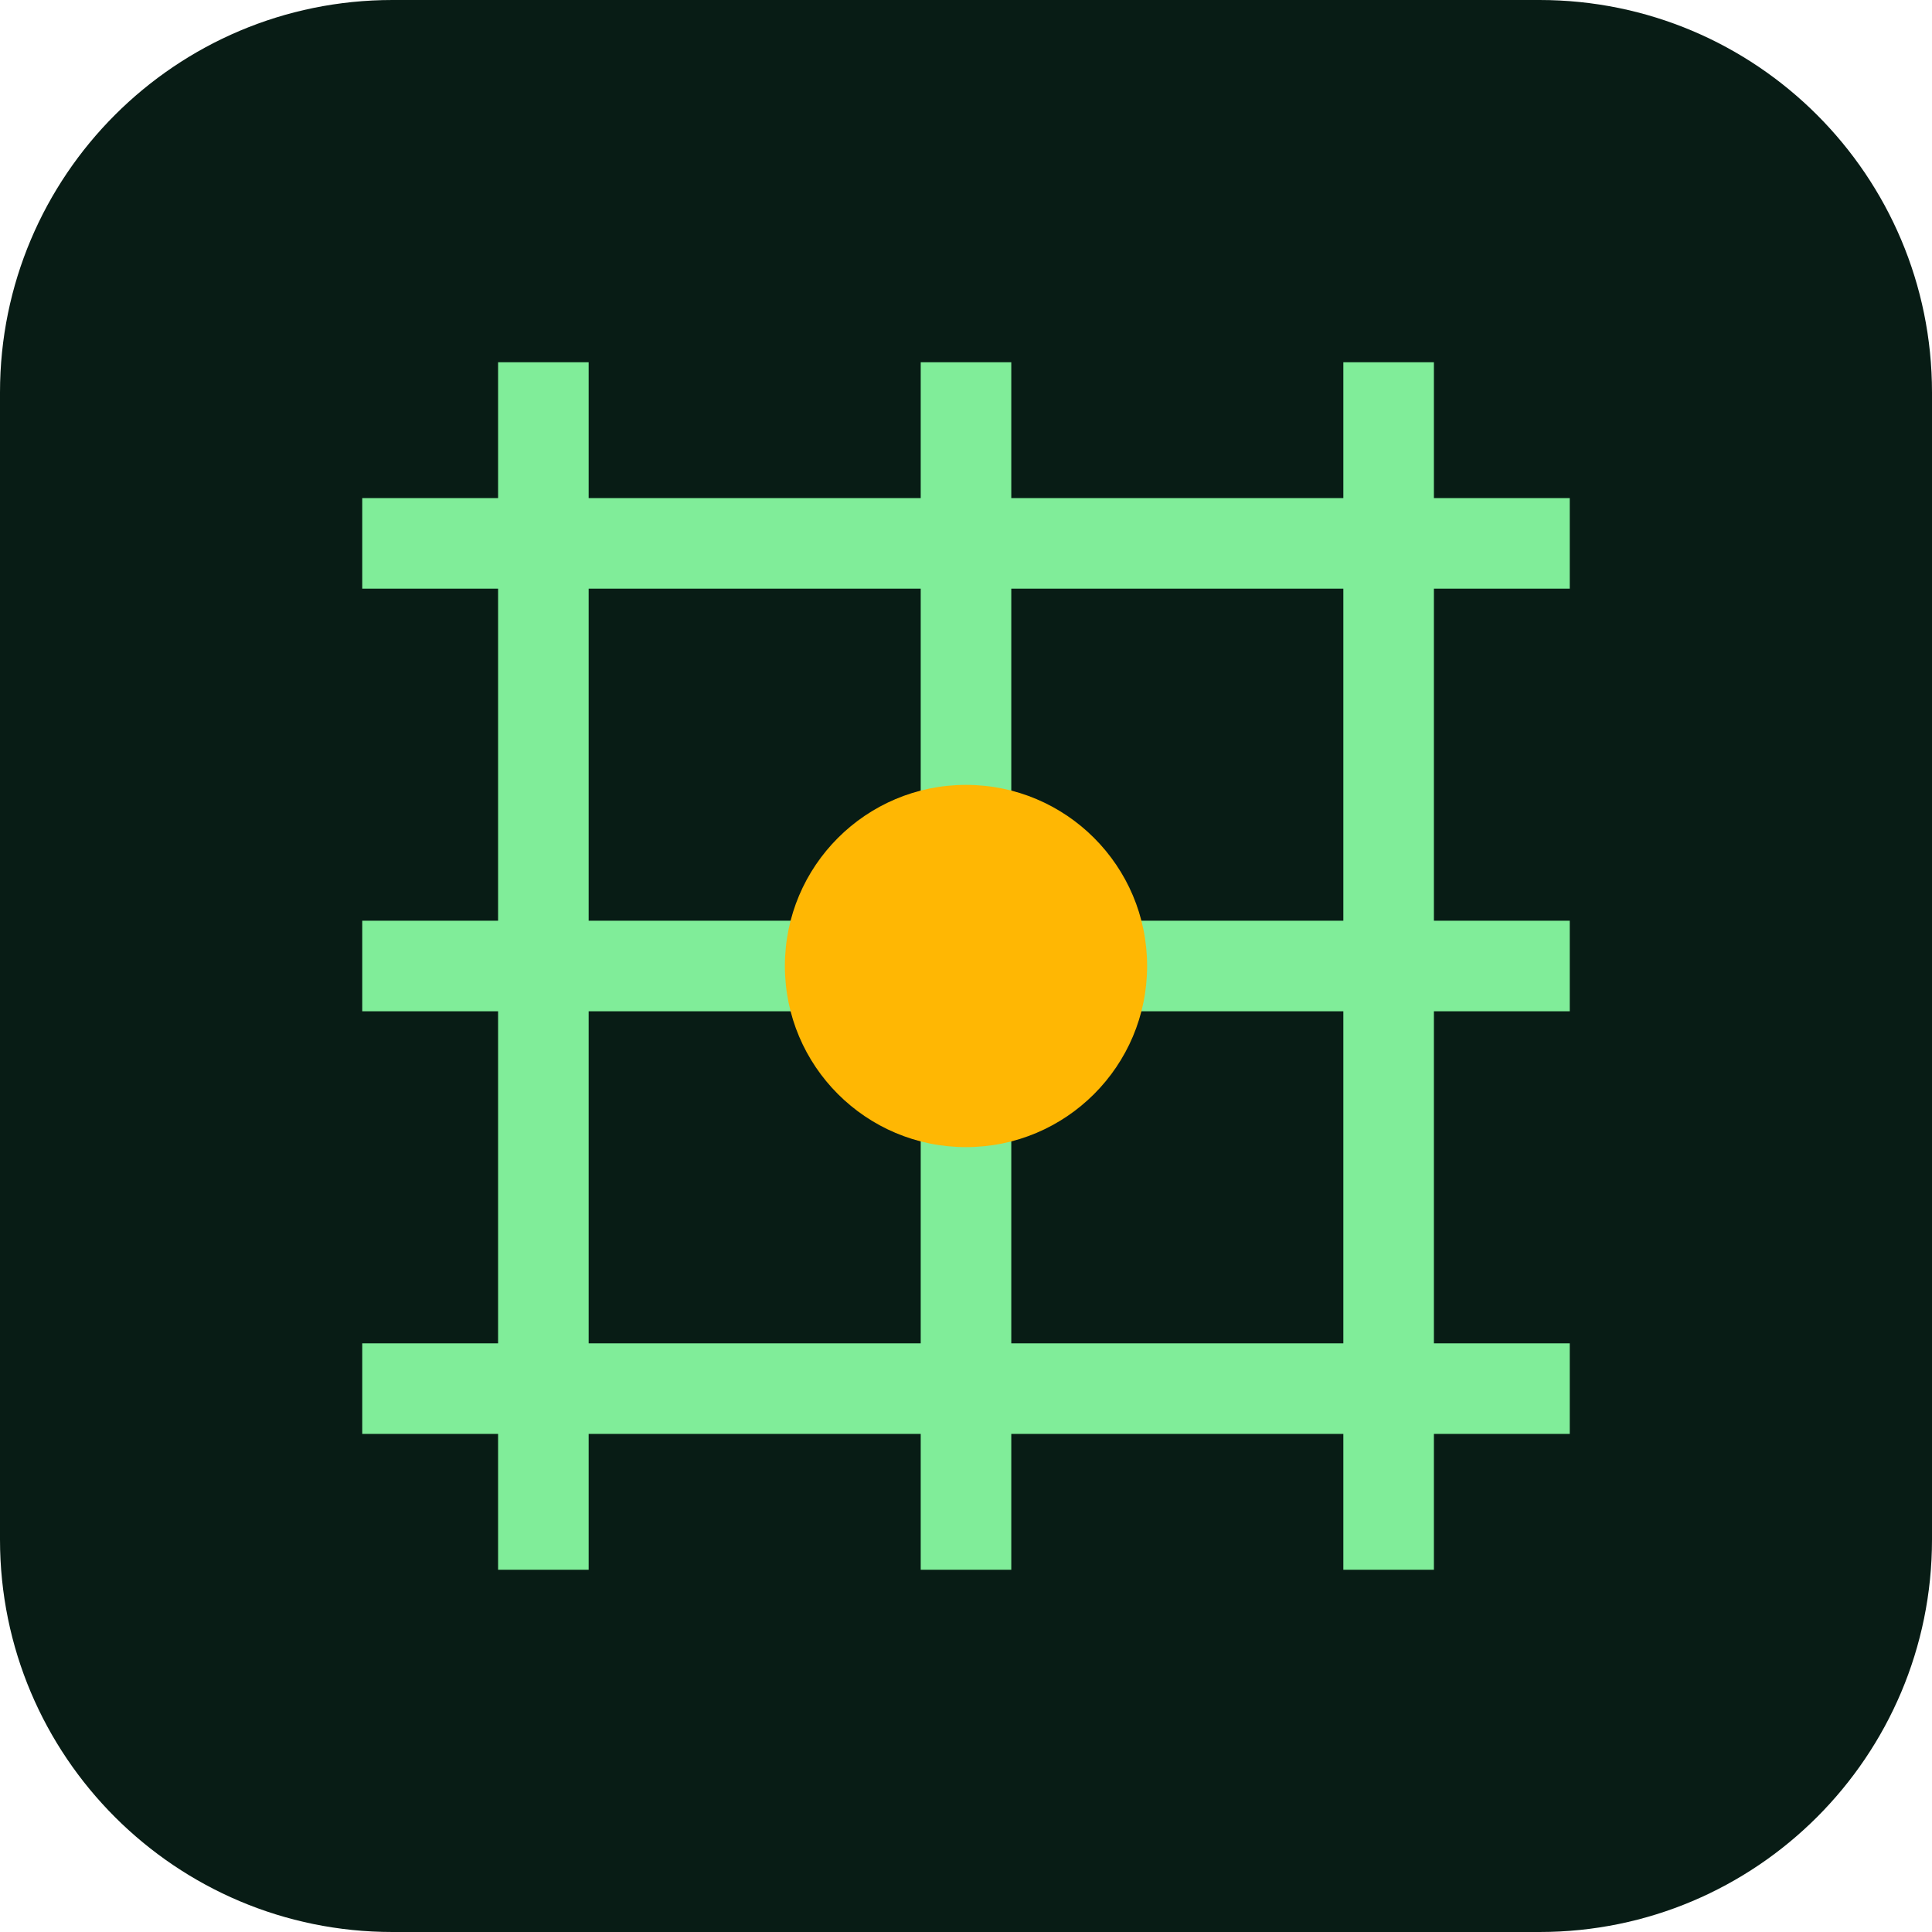
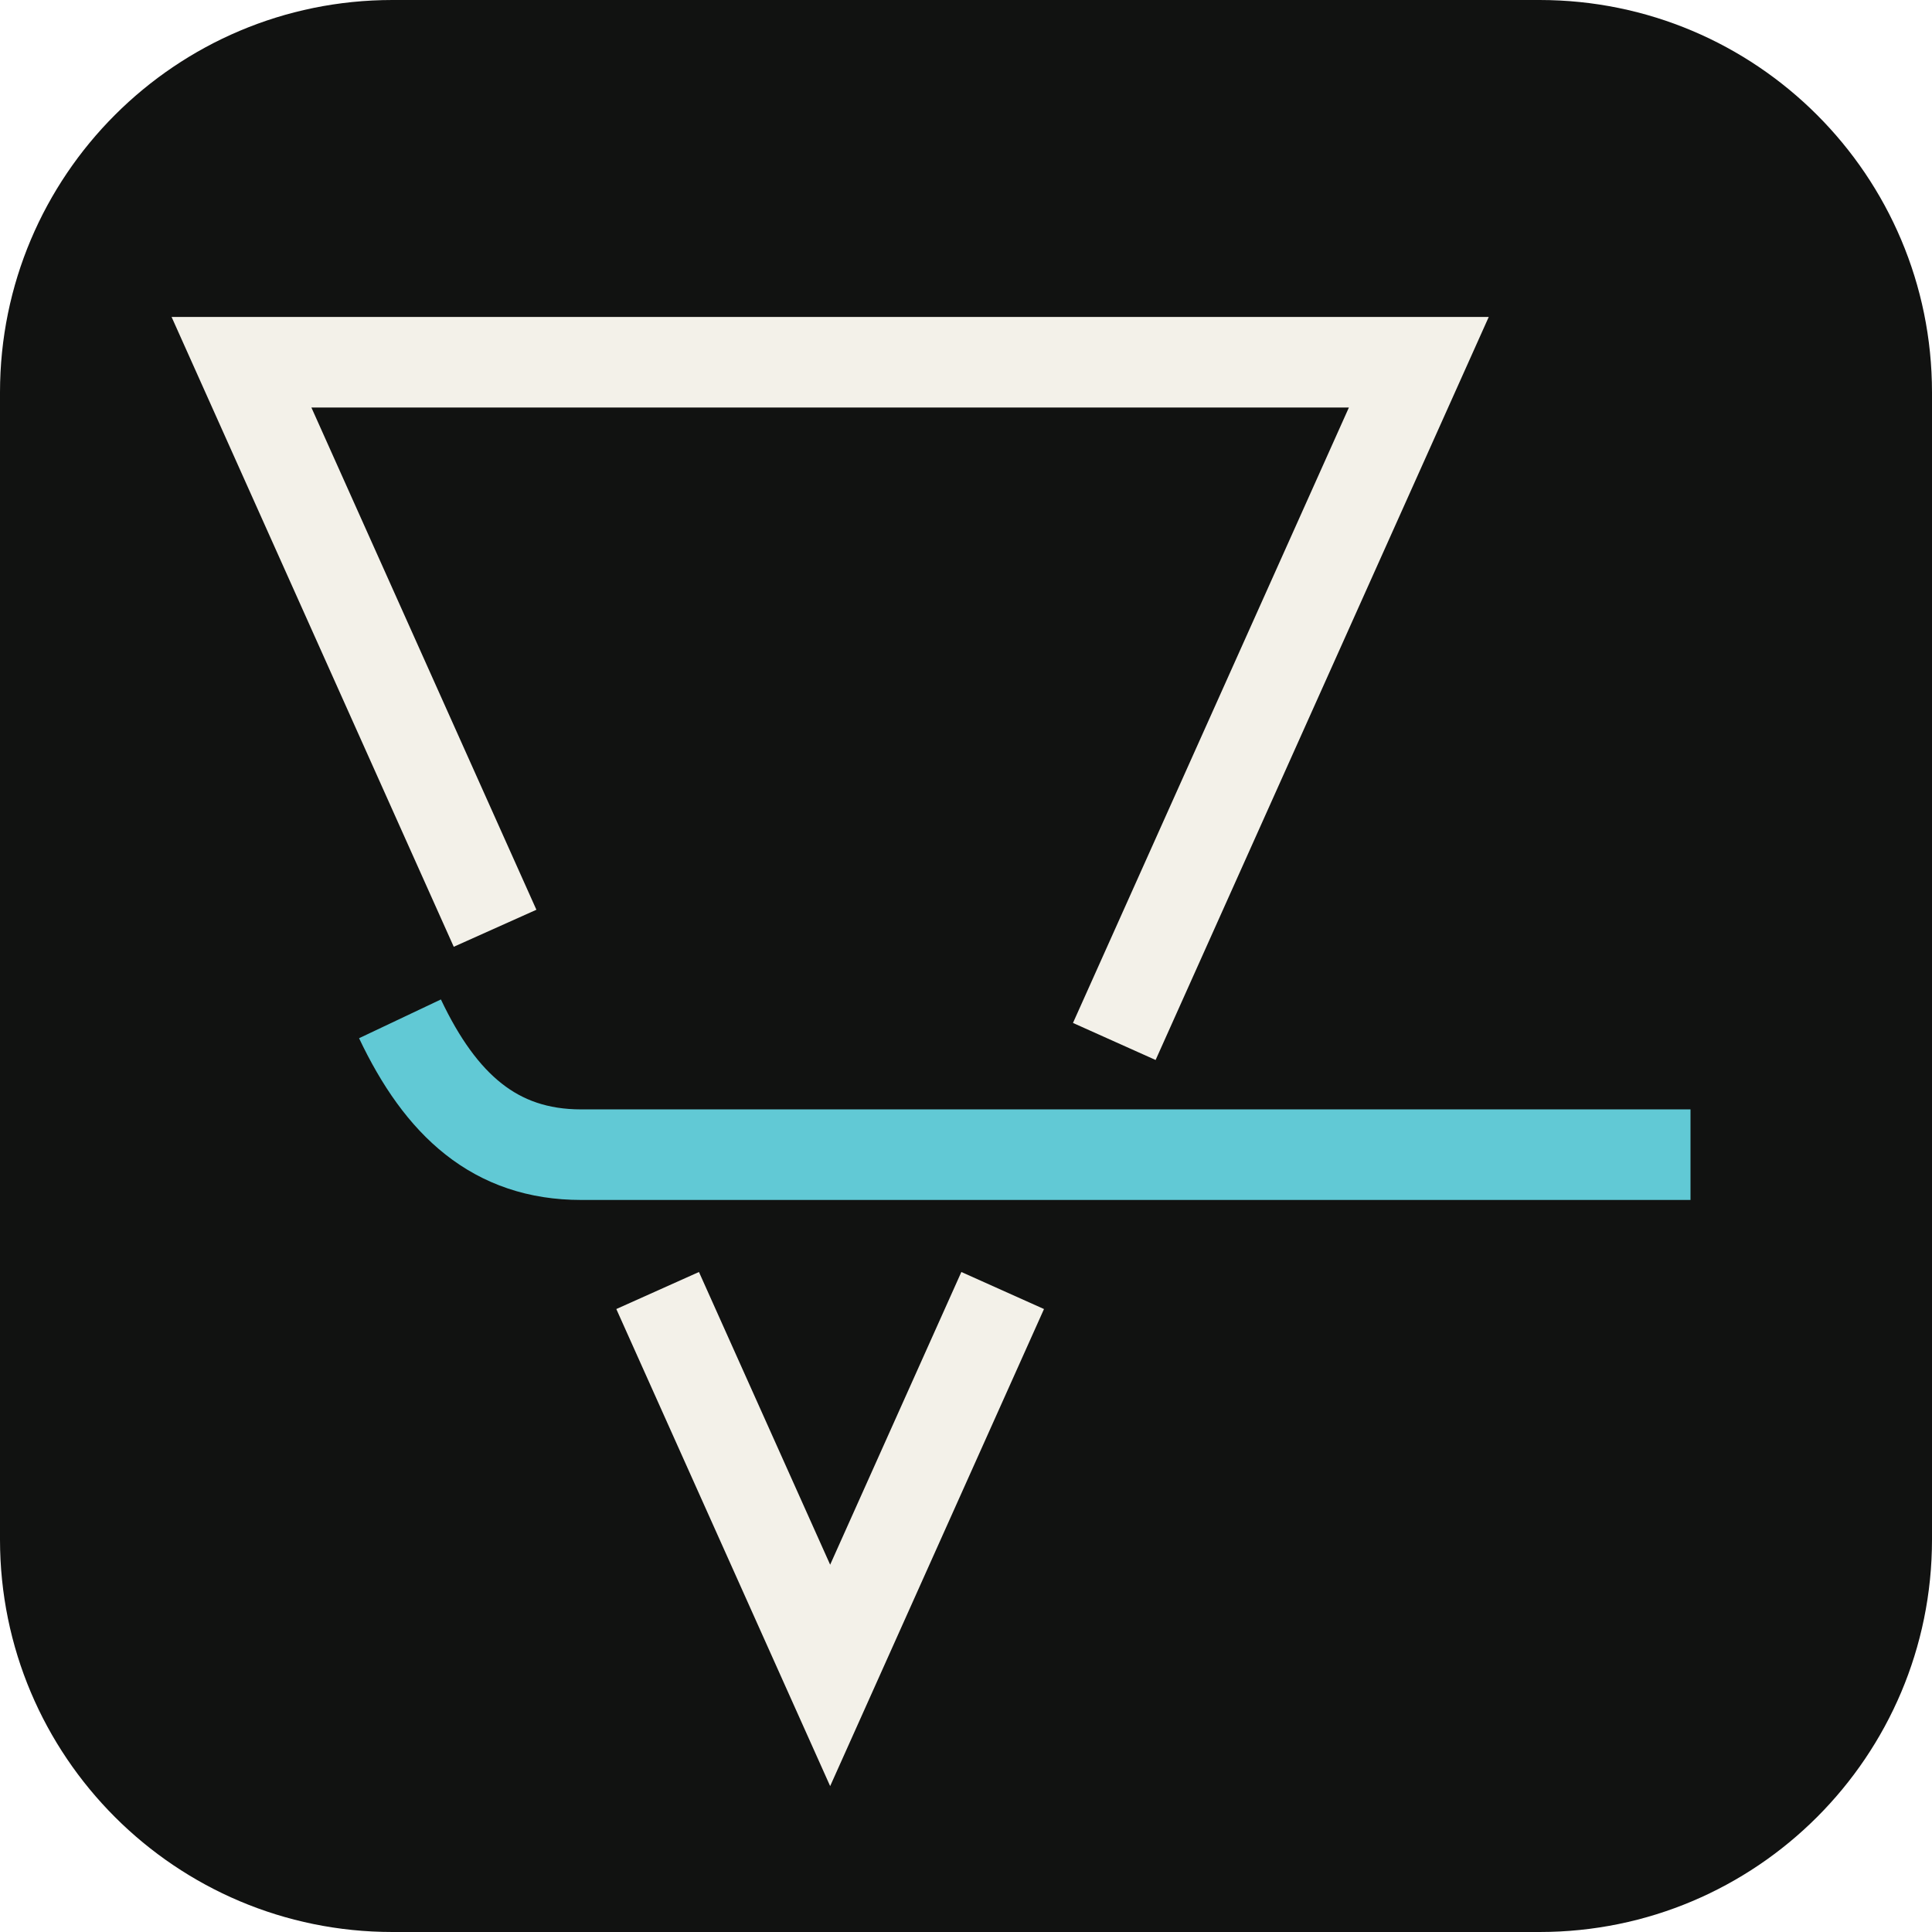
- <svg xmlns="http://www.w3.org/2000/svg" viewBox="0 0 256 256">
-   <rect width="256" height="256" rx="52" fill="#081c15" />
-   <g fill="none" stroke="#80ed99" stroke-width="12">
-     <path d="M48 72h160M48 128h160M48 184h160" />
-     <path d="M72 48v160M128 48v160M184 48v160" />
+ <svg xmlns="http://www.w3.org/2000/svg" viewBox="0 0 256 256" role="img" aria-labelledby="title desc">
+   <rect width="256" height="256" rx="52" fill="#111211" />
+   <g transform="translate(-28 -12) scale(3)" fill="none" stroke-width="4" stroke-linejoin="miter" stroke-miterlimit="4" stroke-linecap="butt">
+     <path stroke="#F3F1E9" d="M31.2 45 20 20H72L58.55 50M38.38 61 46 78 53.62 61" />
+     <path stroke="#61C9D5" d="M27 49C28.8 52.8 31.2 55 35 55H84" />
  </g>
-   <circle cx="128" cy="128" r="24" fill="#ffb703" />
</svg>
